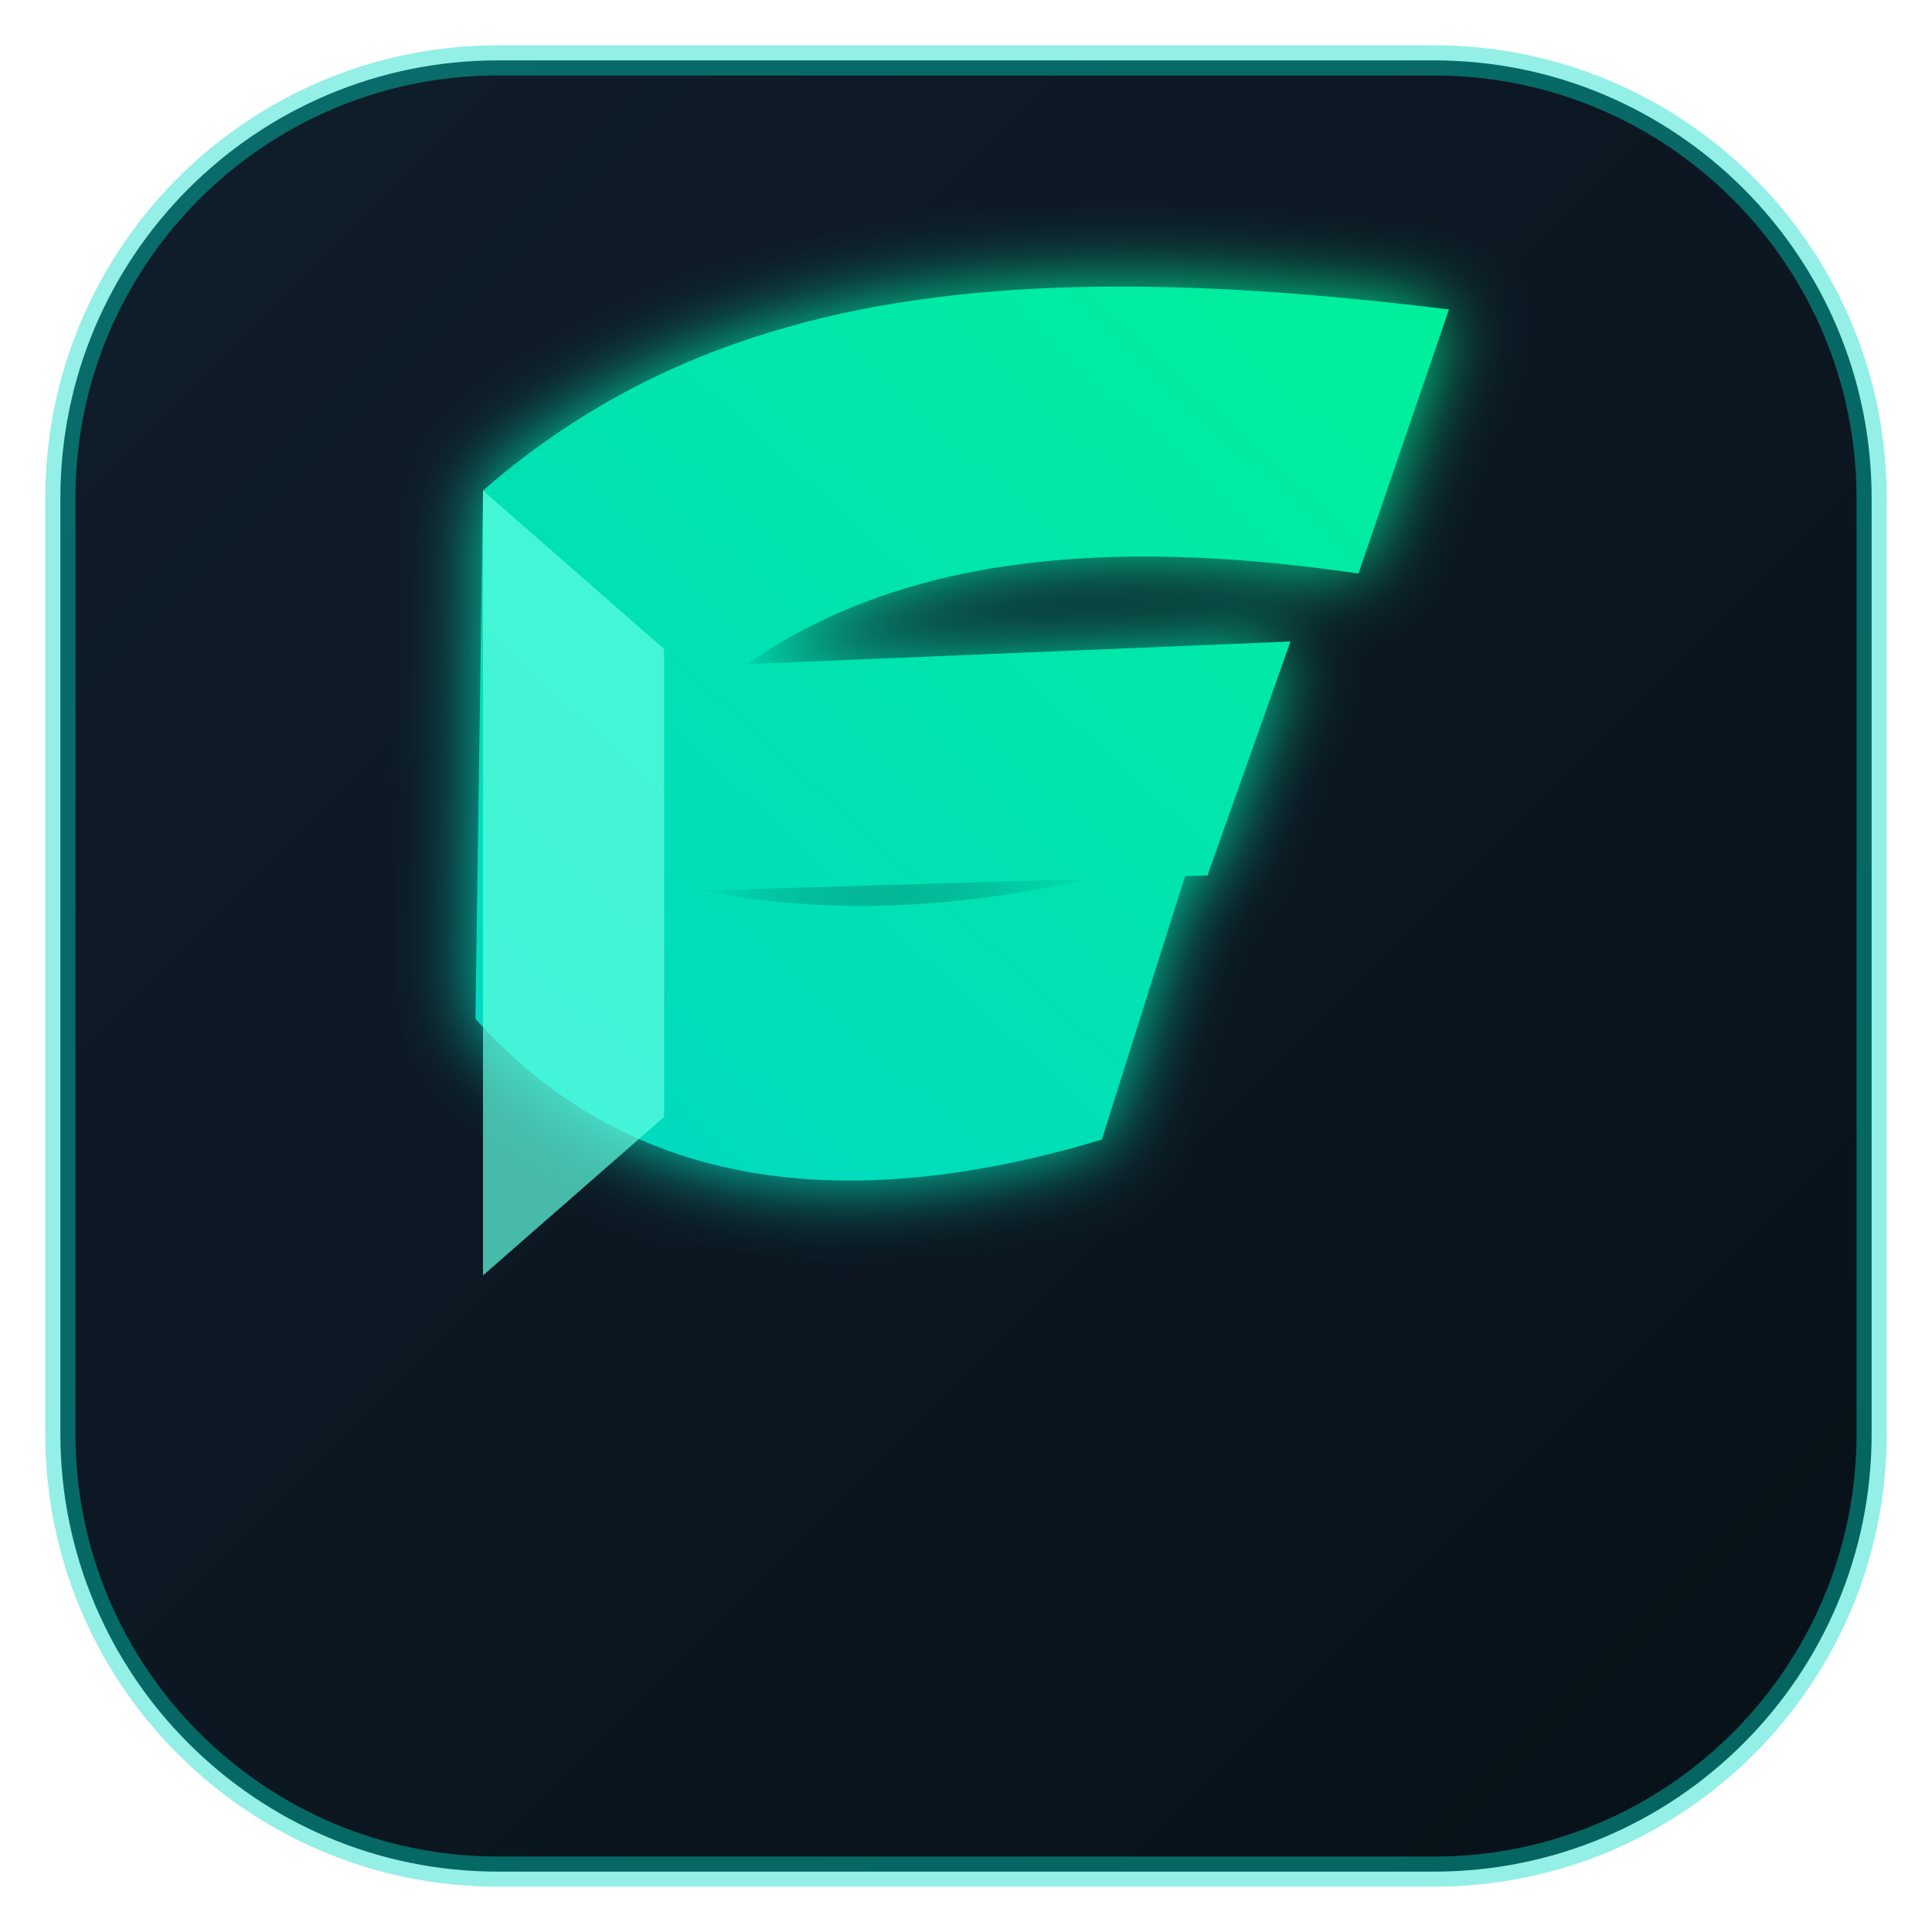
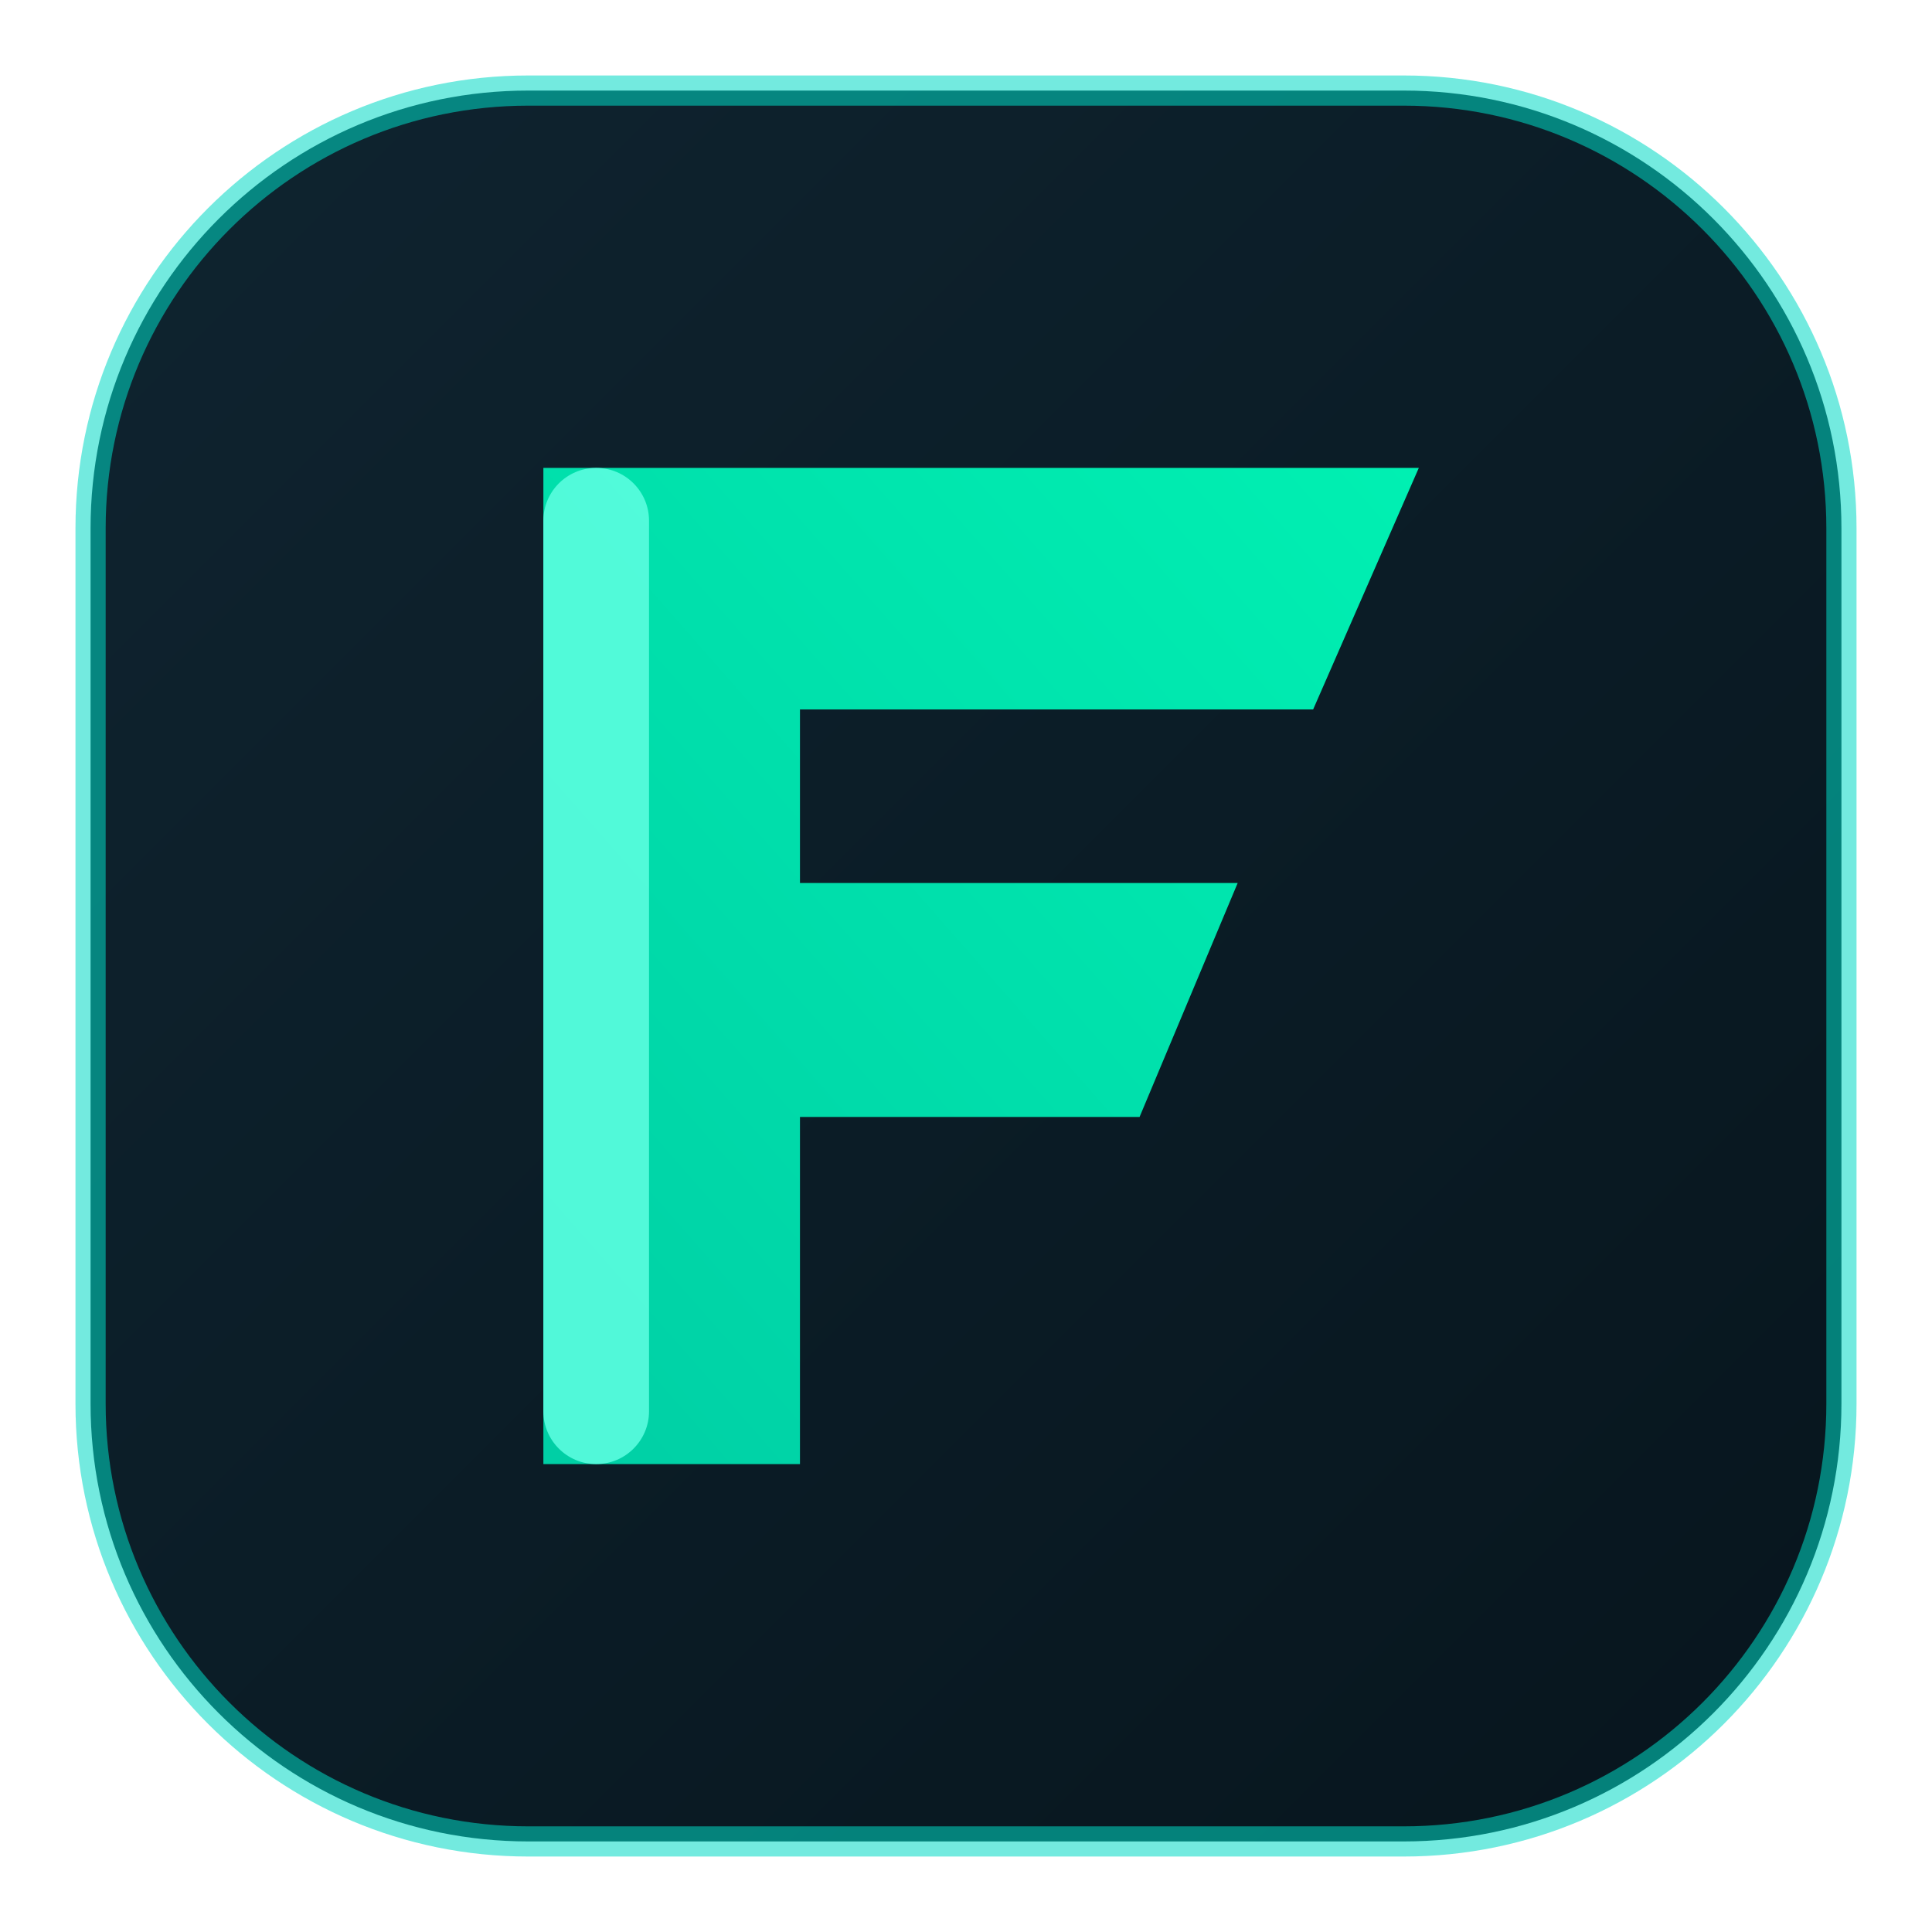
- <svg xmlns="http://www.w3.org/2000/svg" viewBox="0 0 256 256" role="img" aria-labelledby="title desc">
+ <svg xmlns="http://www.w3.org/2000/svg" viewBox="0 0 256 256" width="256" height="256" role="img" aria-labelledby="title desc" preserveAspectRatio="xMidYMid meet">
  <defs>
    <linearGradient id="bg" x1="0" y1="0" x2="1" y2="1">
-       <stop offset="0" stop-color="#101d2b" />
-       <stop offset="1" stop-color="#071118" />
+       <stop offset="0" stop-color="#0f2430" />
+       <stop offset="1" stop-color="#07151d" />
    </linearGradient>
    <linearGradient id="fg" x1="0" y1="1" x2="1" y2="0">
-       <stop offset="0" stop-color="#00d8c4" />
-       <stop offset="1" stop-color="#00f09a" />
+       <stop offset="0" stop-color="#00cfa5" />
+       <stop offset="1" stop-color="#00f0b2" />
    </linearGradient>
-     <filter id="glow" x="-40%" y="-40%" width="180%" height="180%">
-       <feGaussianBlur stdDeviation="5" result="b" />
-       <feMerge>
-         <feMergeNode in="b" />
-         <feMergeNode in="SourceGraphic" />
-       </feMerge>
-     </filter>
  </defs>
-   <rect x="8" y="8" width="240" height="240" rx="58" fill="url(#bg)" stroke="#00d8c4" stroke-opacity=".42" stroke-width="4" />
-   <path filter="url(#glow)" fill="url(#fg)" d="M64 65c31-27 71-31 128-24l-12 35c-34-5-61-2-81 12l72-3-11 31-67 2c20 4 41 2 65-5l-12 38c-40 12-66 3-83-16z" />
-   <path fill="#5fffe2" opacity=".7" d="M64 65v104l24-21V86z" />
+   <rect x="12" y="12" width="232" height="232" rx="58" fill="url(#bg)" stroke="#00d8c4" stroke-opacity=".55" stroke-width="4" />
+   <path fill="url(#fg)" d="M72 62h116l-14 32h-68v23h58l-13 31h-45v46H72z" />
+   <rect x="72" y="62" width="14" height="132" rx="7" fill="#5fffe2" opacity=".85" />
</svg>
